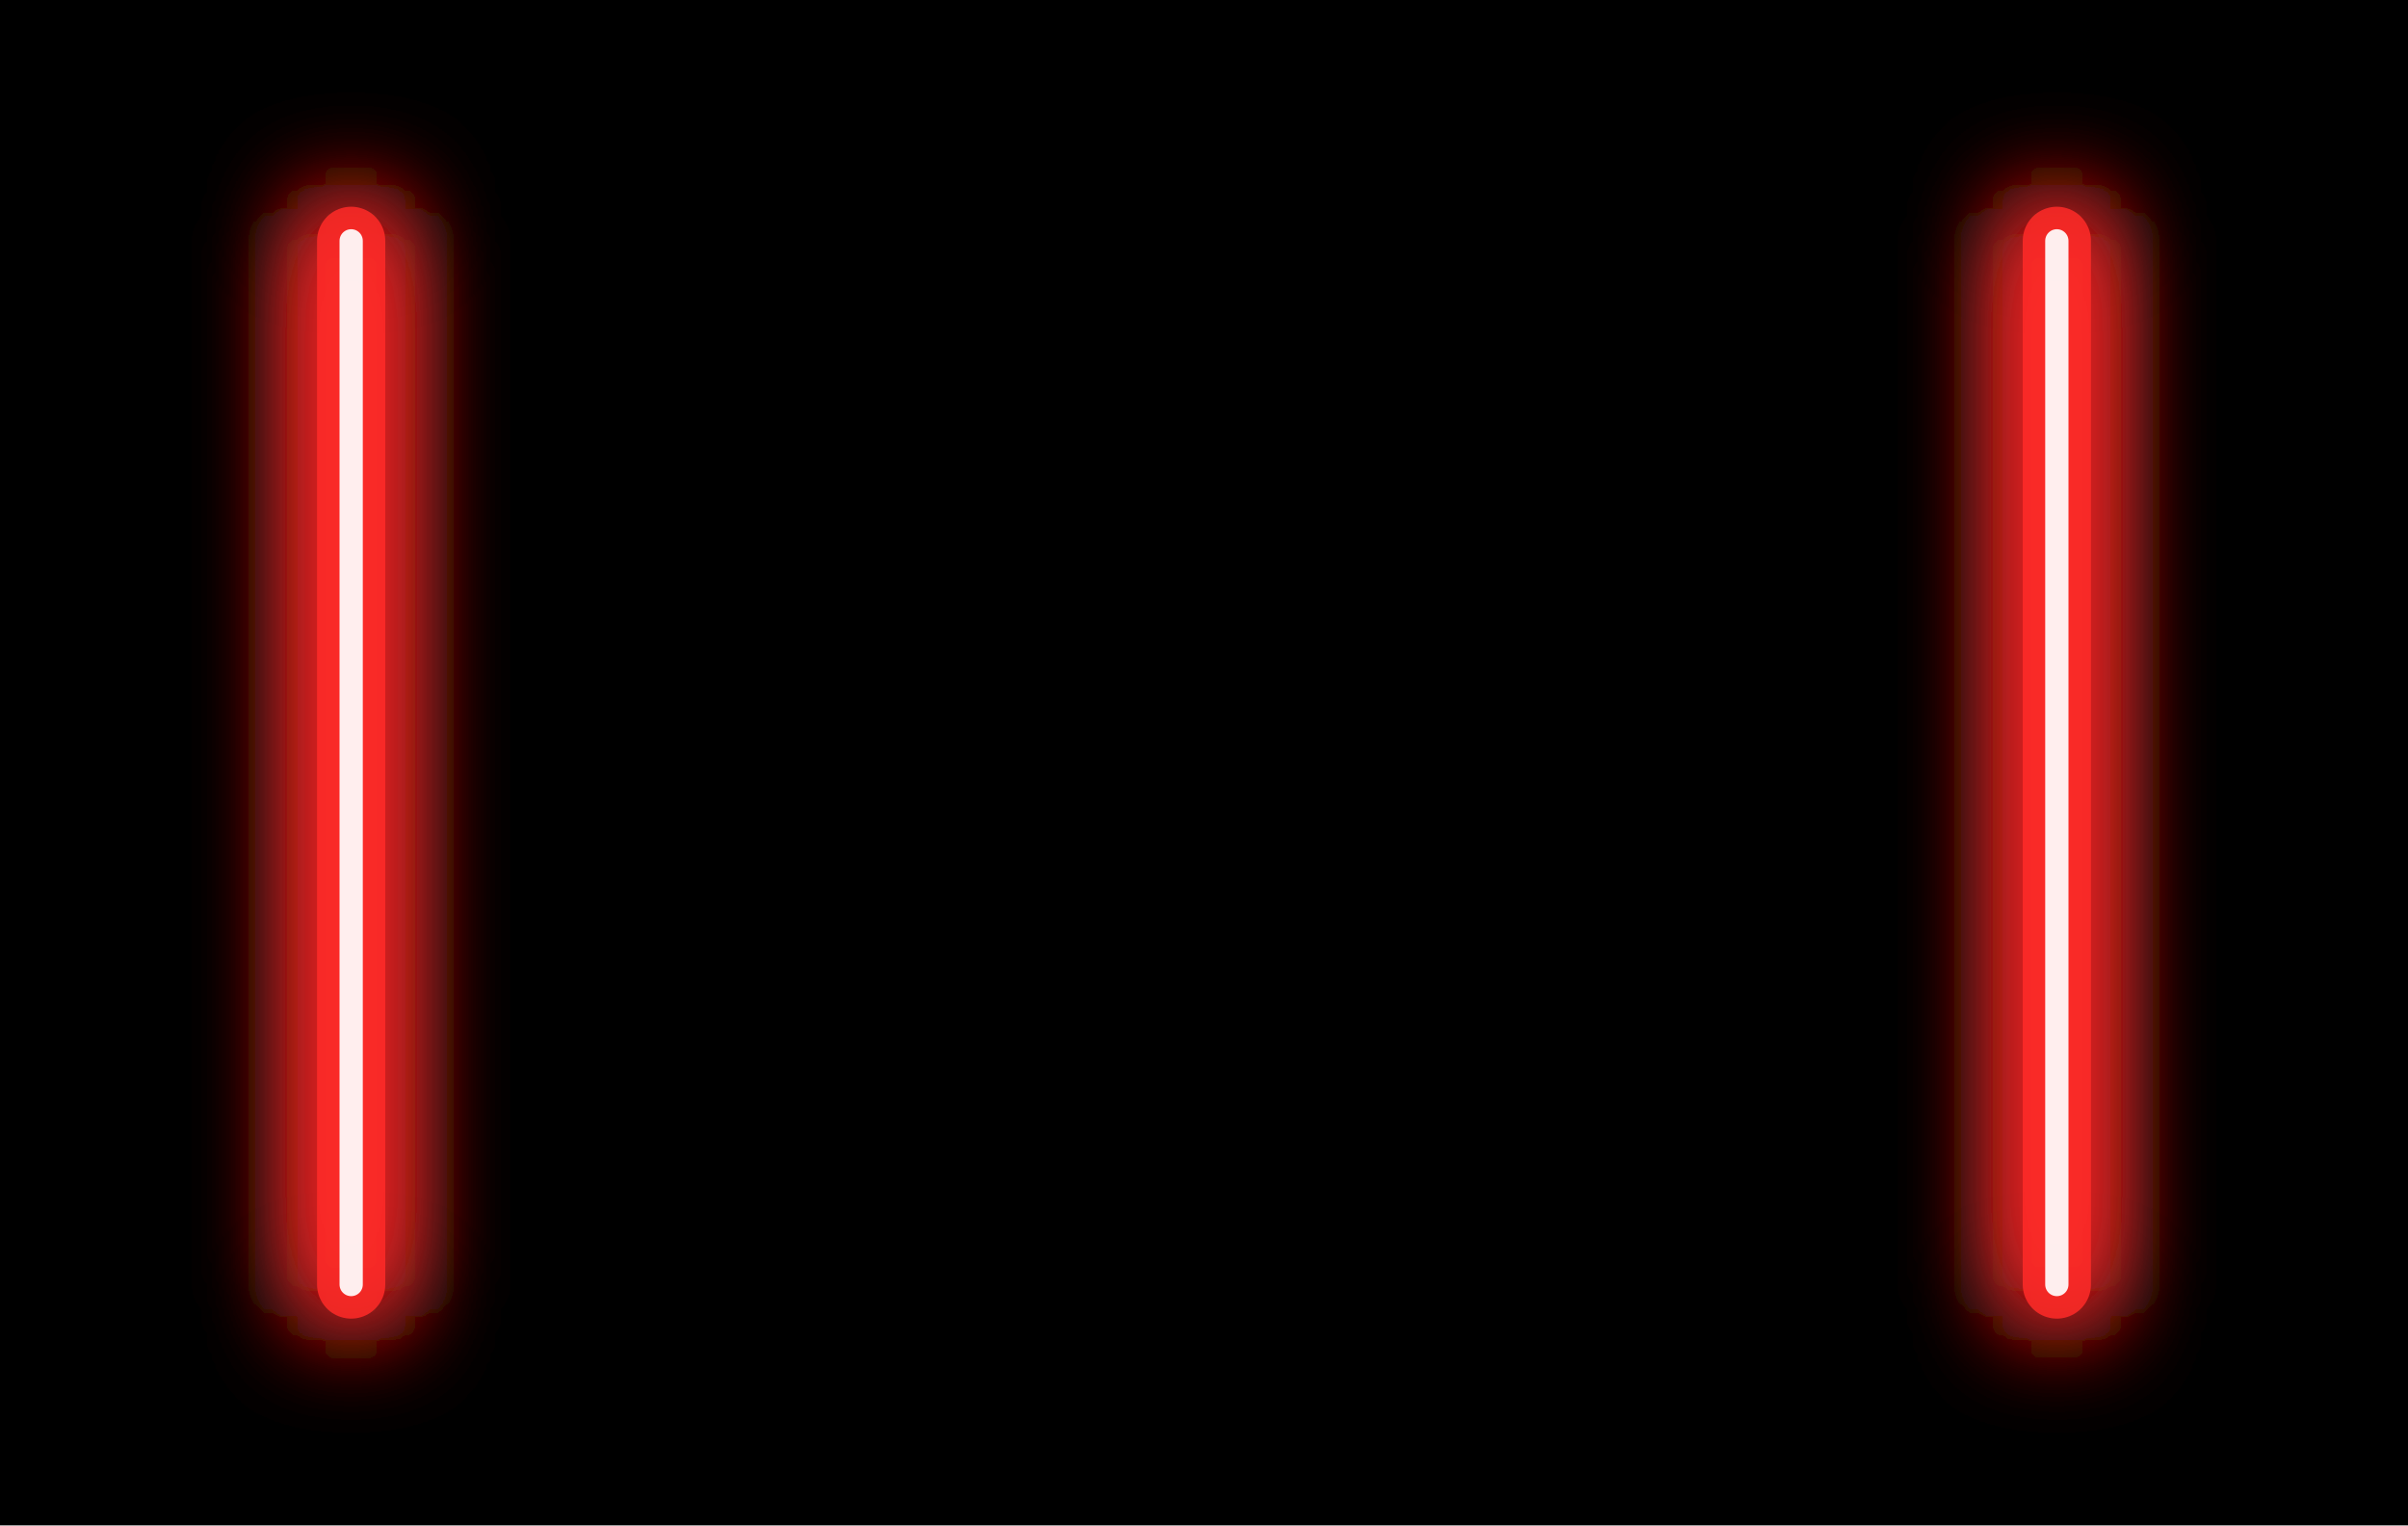
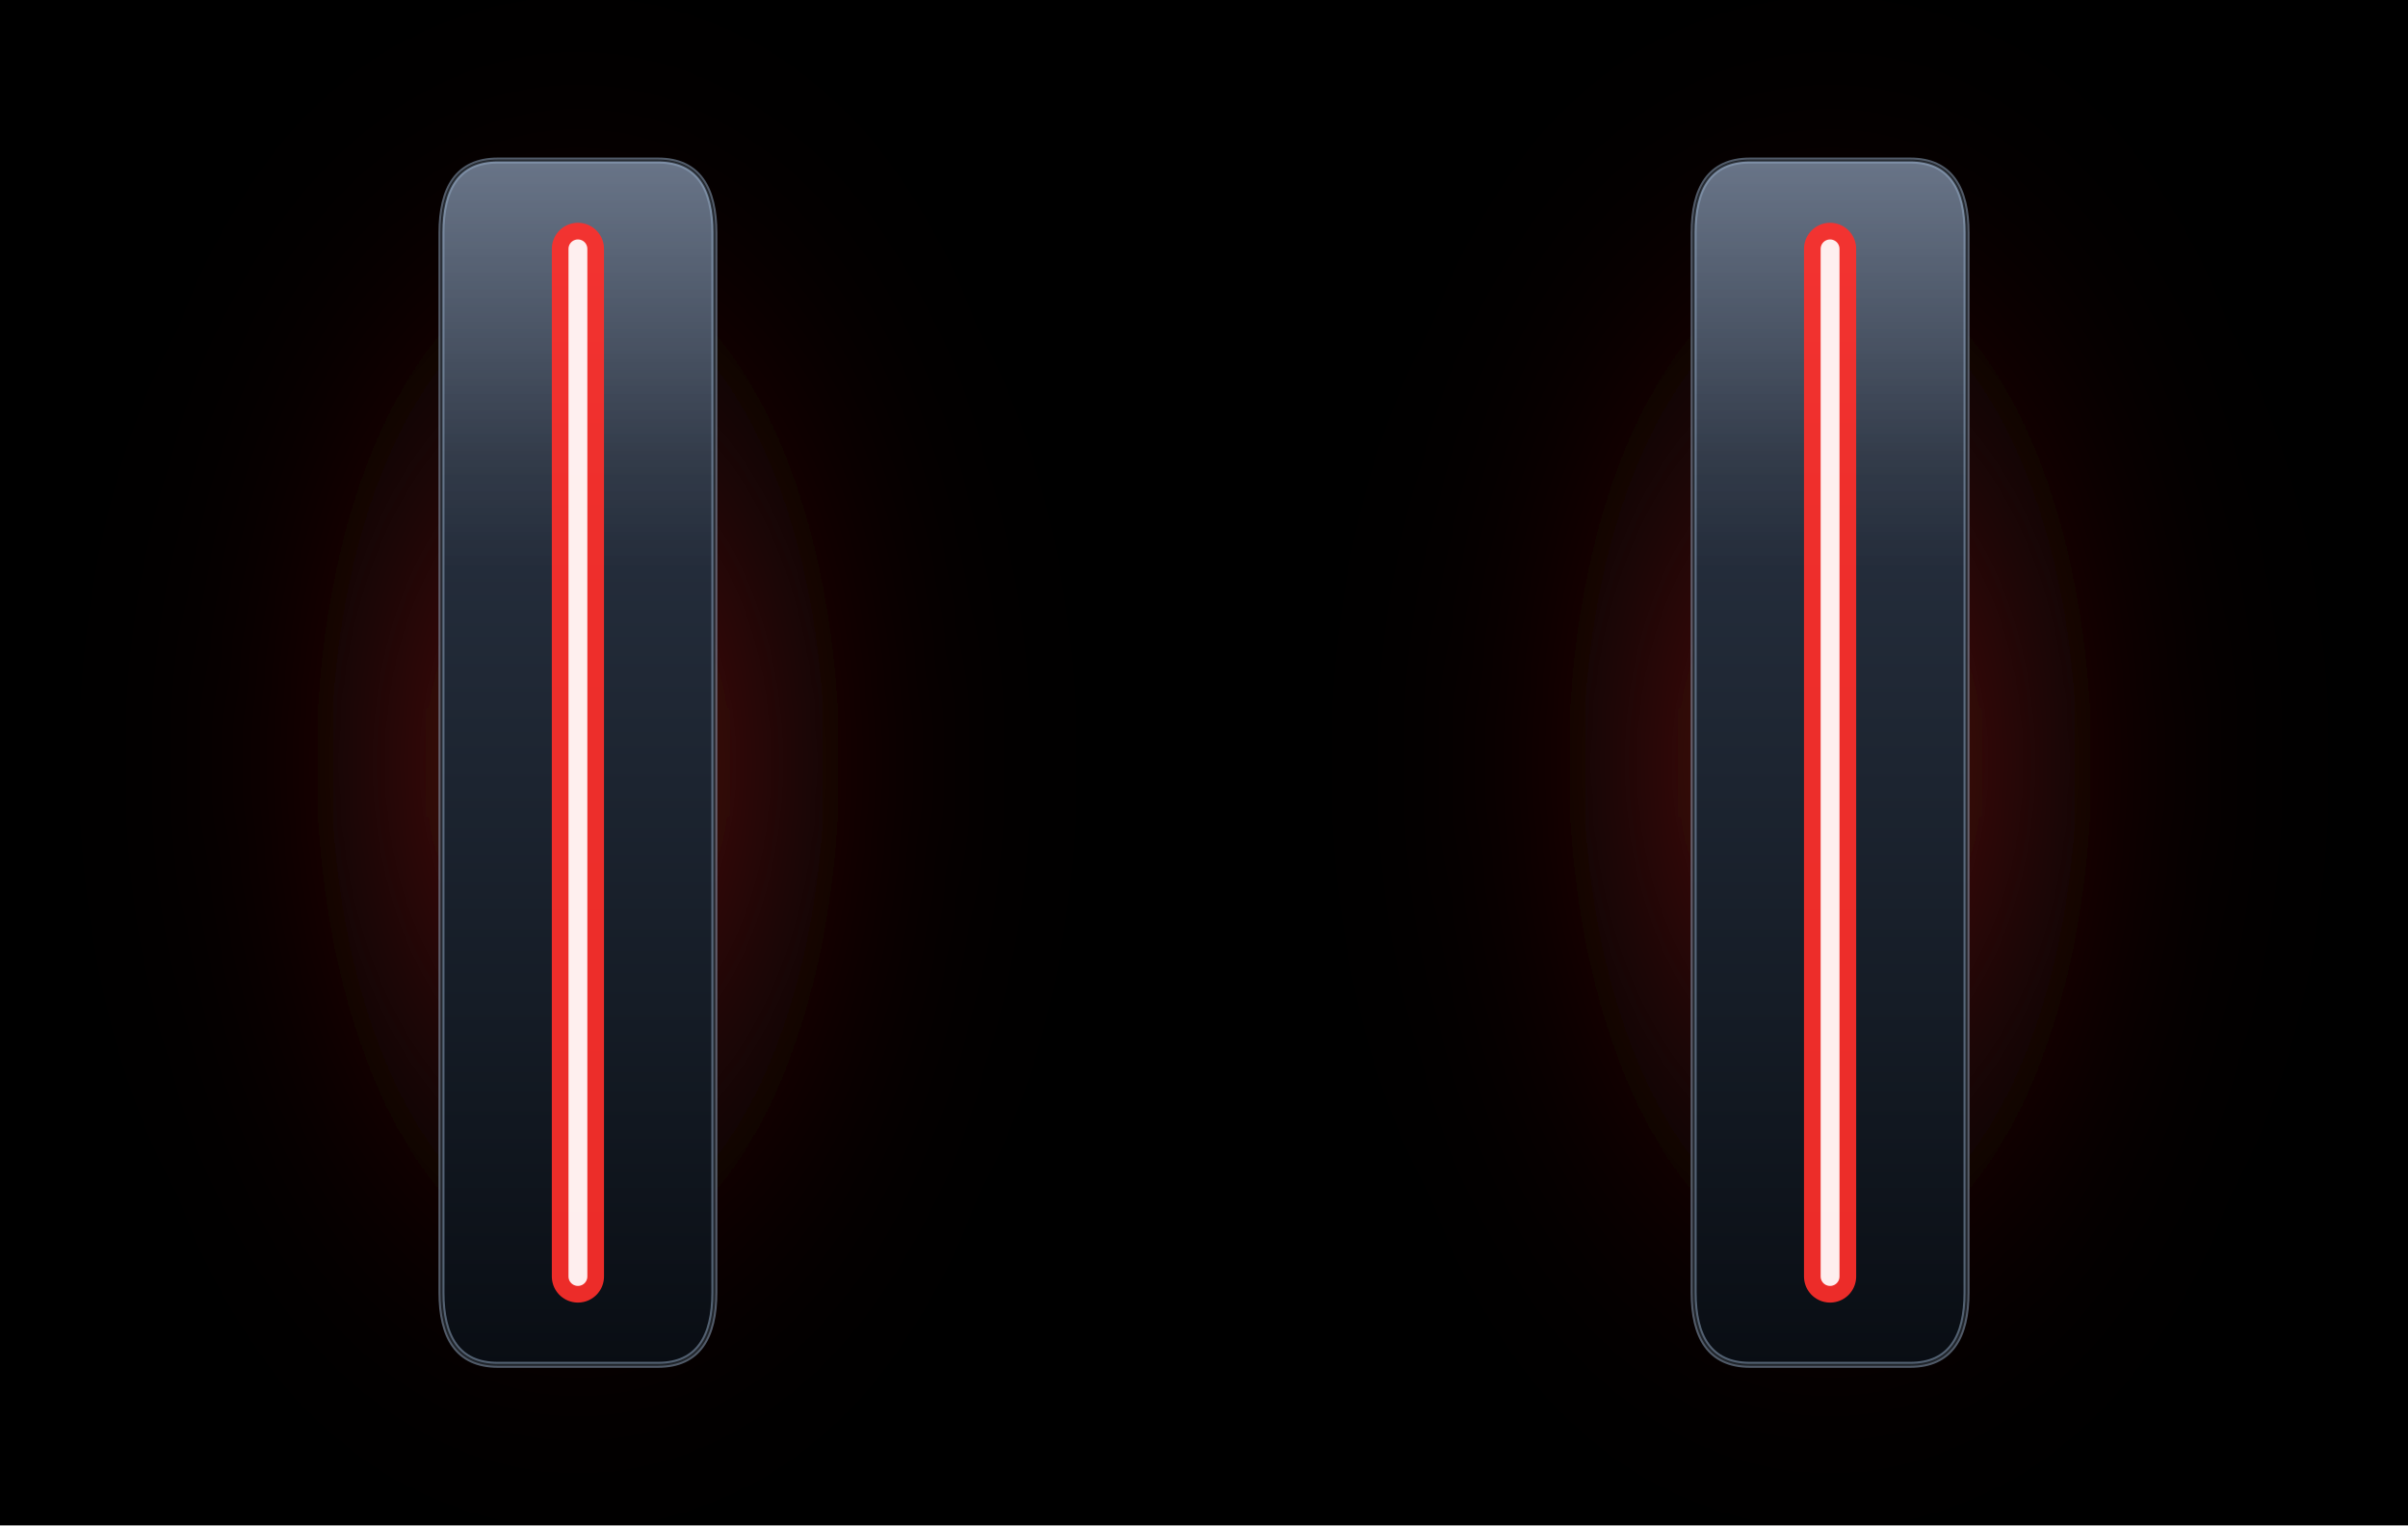
<svg xmlns="http://www.w3.org/2000/svg" viewBox="0 0 1200 760" width="1200" height="760">
  <rect width="1200" height="760" fill="#000" />
  <defs>
-     <filter id="glow" x="-70%" y="-70%" width="240%" height="240%">
-       <feGaussianBlur stdDeviation="26" result="b" />
+     <linearGradient id="body" x1="0" y1="0" x2="0" y2="1">
+       <stop offset="0" stop-color="#44536b" />
+       <stop offset=".25" stop-color="#27303f" />
+       <stop offset=".70" stop-color="#151c26" />
+       <stop offset="1" stop-color="#090d13" />
+     </linearGradient>
+     <linearGradient id="sheen" x1="0" y1="0" x2="0" y2="1">
+       <stop offset="0" stop-color="#ffffff" stop-opacity=".20" />
+       <stop offset=".34" stop-color="#ffffff" stop-opacity="0" />
+     </linearGradient>
+     <radialGradient id="lens">
+       <stop offset="0" stop-color="#3d5068" />
+       <stop offset=".70" stop-color="#18202b" />
+       <stop offset="1" stop-color="#0b1016" />
+     </radialGradient>
+     <radialGradient id="bulb">
+       <stop offset="0" stop-color="#ff2f2a" stop-opacity=".95" />
+       <stop offset=".55" stop-color="#ff2f2a" stop-opacity=".32" />
+       <stop offset="1" stop-color="#ff2f2a" stop-opacity="0" />
+     </radialGradient>
+     <radialGradient id="bloom">
+       <stop offset="0" stop-color="#ff2f2a" stop-opacity=".50" />
+       <stop offset=".45" stop-color="#ff2f2a" stop-opacity=".16" />
+       <stop offset="1" stop-color="#ff2f2a" stop-opacity="0" />
+     </radialGradient>
+     <filter id="glow" x="-80%" y="-80%" width="260%" height="260%">
+       <feGaussianBlur stdDeviation="20" result="b" />
      <feMerge>
        <feMergeNode in="b" />
        <feMergeNode in="b" />
        <feMergeNode in="b" />
      </feMerge>
    </filter>
+     <filter id="soft" x="-60%" y="-60%" width="220%" height="220%">
+       <feGaussianBlur stdDeviation="55" />
+     </filter>
  </defs>
-   <g filter="url(#glow)" fill="none" stroke="#ff2a28" stroke-width="34" stroke-linecap="round" stroke-linejoin="round">
-     <path d="M175 120 L175 640" />
-     <g transform="translate(1200,0) scale(-1,1)">
-       <path d="M175 120 L175 640" />
+   <ellipse cx="912" cy="380" rx="170" ry="330" fill="url(#bloom)" filter="url(#soft)" />
+   <path d="M 872 80 L 952 80 C 972 80 980 94 980 116 L 980 644 C 980 666 972 680 952 680 L 872 680 C 852 680 844 666 844 644 L 844 116 C 844 94 852 80 872 80 Z" fill="url(#body)" />
+   <path d="M 872 80 L 952 80 C 972 80 980 94 980 116 L 980 644 C 980 666 972 680 952 680 L 872 680 C 852 680 844 666 844 644 L 844 116 C 844 94 852 80 872 80 Z" fill="url(#sheen)" />
+   <path d="M 872 80 L 952 80 C 972 80 980 94 980 116 L 980 644 C 980 666 972 680 952 680 L 872 680 C 852 680 844 666 844 644 L 844 116 C 844 94 852 80 872 80 Z" fill="none" stroke="#8ea4bd" stroke-width="3" opacity=".55" />
+   <path d="M 872 80 L 952 80 C 972 80 980 94 980 116 L 980 644 C 980 666 972 680 952 680 L 872 680 C 852 680 844 666 844 644 L 844 116 C 844 94 852 80 872 80 Z" fill="none" stroke="#000" stroke-width="1" opacity=".6" />
+   <g filter="url(#glow)" fill="none" stroke="#ff2f2a" stroke-width="26" stroke-linecap="round" stroke-linejoin="round">
+     <path d="M912 124 L912 636" />
+   </g>
+   <g fill="none" stroke="#ff2f2a" stroke-width="26" opacity=".92" stroke-linecap="round" stroke-linejoin="round">
+     <path d="M912 124 L912 636" />
+   </g>
+   <g fill="none" stroke="#ffffff" stroke-width="9.4" opacity=".92" stroke-linecap="round" stroke-linejoin="round">
+     <path d="M912 124 L912 636" />
+   </g>
+   <g transform="translate(1200,0) scale(-1,1)">
+     <ellipse cx="912" cy="380" rx="170" ry="330" fill="url(#bloom)" filter="url(#soft)" />
+     <path d="M 872 80 L 952 80 C 972 80 980 94 980 116 L 980 644 C 980 666 972 680 952 680 L 872 680 C 852 680 844 666 844 644 L 844 116 C 844 94 852 80 872 80 Z" fill="url(#body)" />
+     <path d="M 872 80 L 952 80 C 972 80 980 94 980 116 L 980 644 C 980 666 972 680 952 680 L 872 680 C 852 680 844 666 844 644 L 844 116 C 844 94 852 80 872 80 Z" fill="url(#sheen)" />
+     <path d="M 872 80 L 952 80 C 972 80 980 94 980 116 L 980 644 C 980 666 972 680 952 680 L 872 680 C 852 680 844 666 844 644 L 844 116 C 844 94 852 80 872 80 Z" fill="none" stroke="#8ea4bd" stroke-width="3" opacity=".55" />
+     <path d="M 872 80 L 952 80 C 972 80 980 94 980 116 L 980 644 C 980 666 972 680 952 680 L 872 680 C 852 680 844 666 844 644 L 844 116 C 844 94 852 80 872 80 Z" fill="none" stroke="#000" stroke-width="1" opacity=".6" />
+     <g filter="url(#glow)" fill="none" stroke="#ff2f2a" stroke-width="26" stroke-linecap="round" stroke-linejoin="round">
+       <path d="M912 124 L912 636" />
    </g>
-   </g>
-   <g fill="none" stroke="#ff2a28" stroke-width="34" opacity=".85" stroke-linecap="round" stroke-linejoin="round">
-     <path d="M175 120 L175 640" />
-     <g transform="translate(1200,0) scale(-1,1)">
-       <path d="M175 120 L175 640" />
+     <g fill="none" stroke="#ff2f2a" stroke-width="26" opacity=".92" stroke-linecap="round" stroke-linejoin="round">
+       <path d="M912 124 L912 636" />
    </g>
-   </g>
-   <g fill="none" stroke="#ffffff" stroke-width="11.6" opacity=".92" stroke-linecap="round" stroke-linejoin="round">
-     <path d="M175 120 L175 640" />
-     <g transform="translate(1200,0) scale(-1,1)">
-       <path d="M175 120 L175 640" />
+     <g fill="none" stroke="#ffffff" stroke-width="9.4" opacity=".92" stroke-linecap="round" stroke-linejoin="round">
+       <path d="M912 124 L912 636" />
    </g>
  </g>
</svg>
